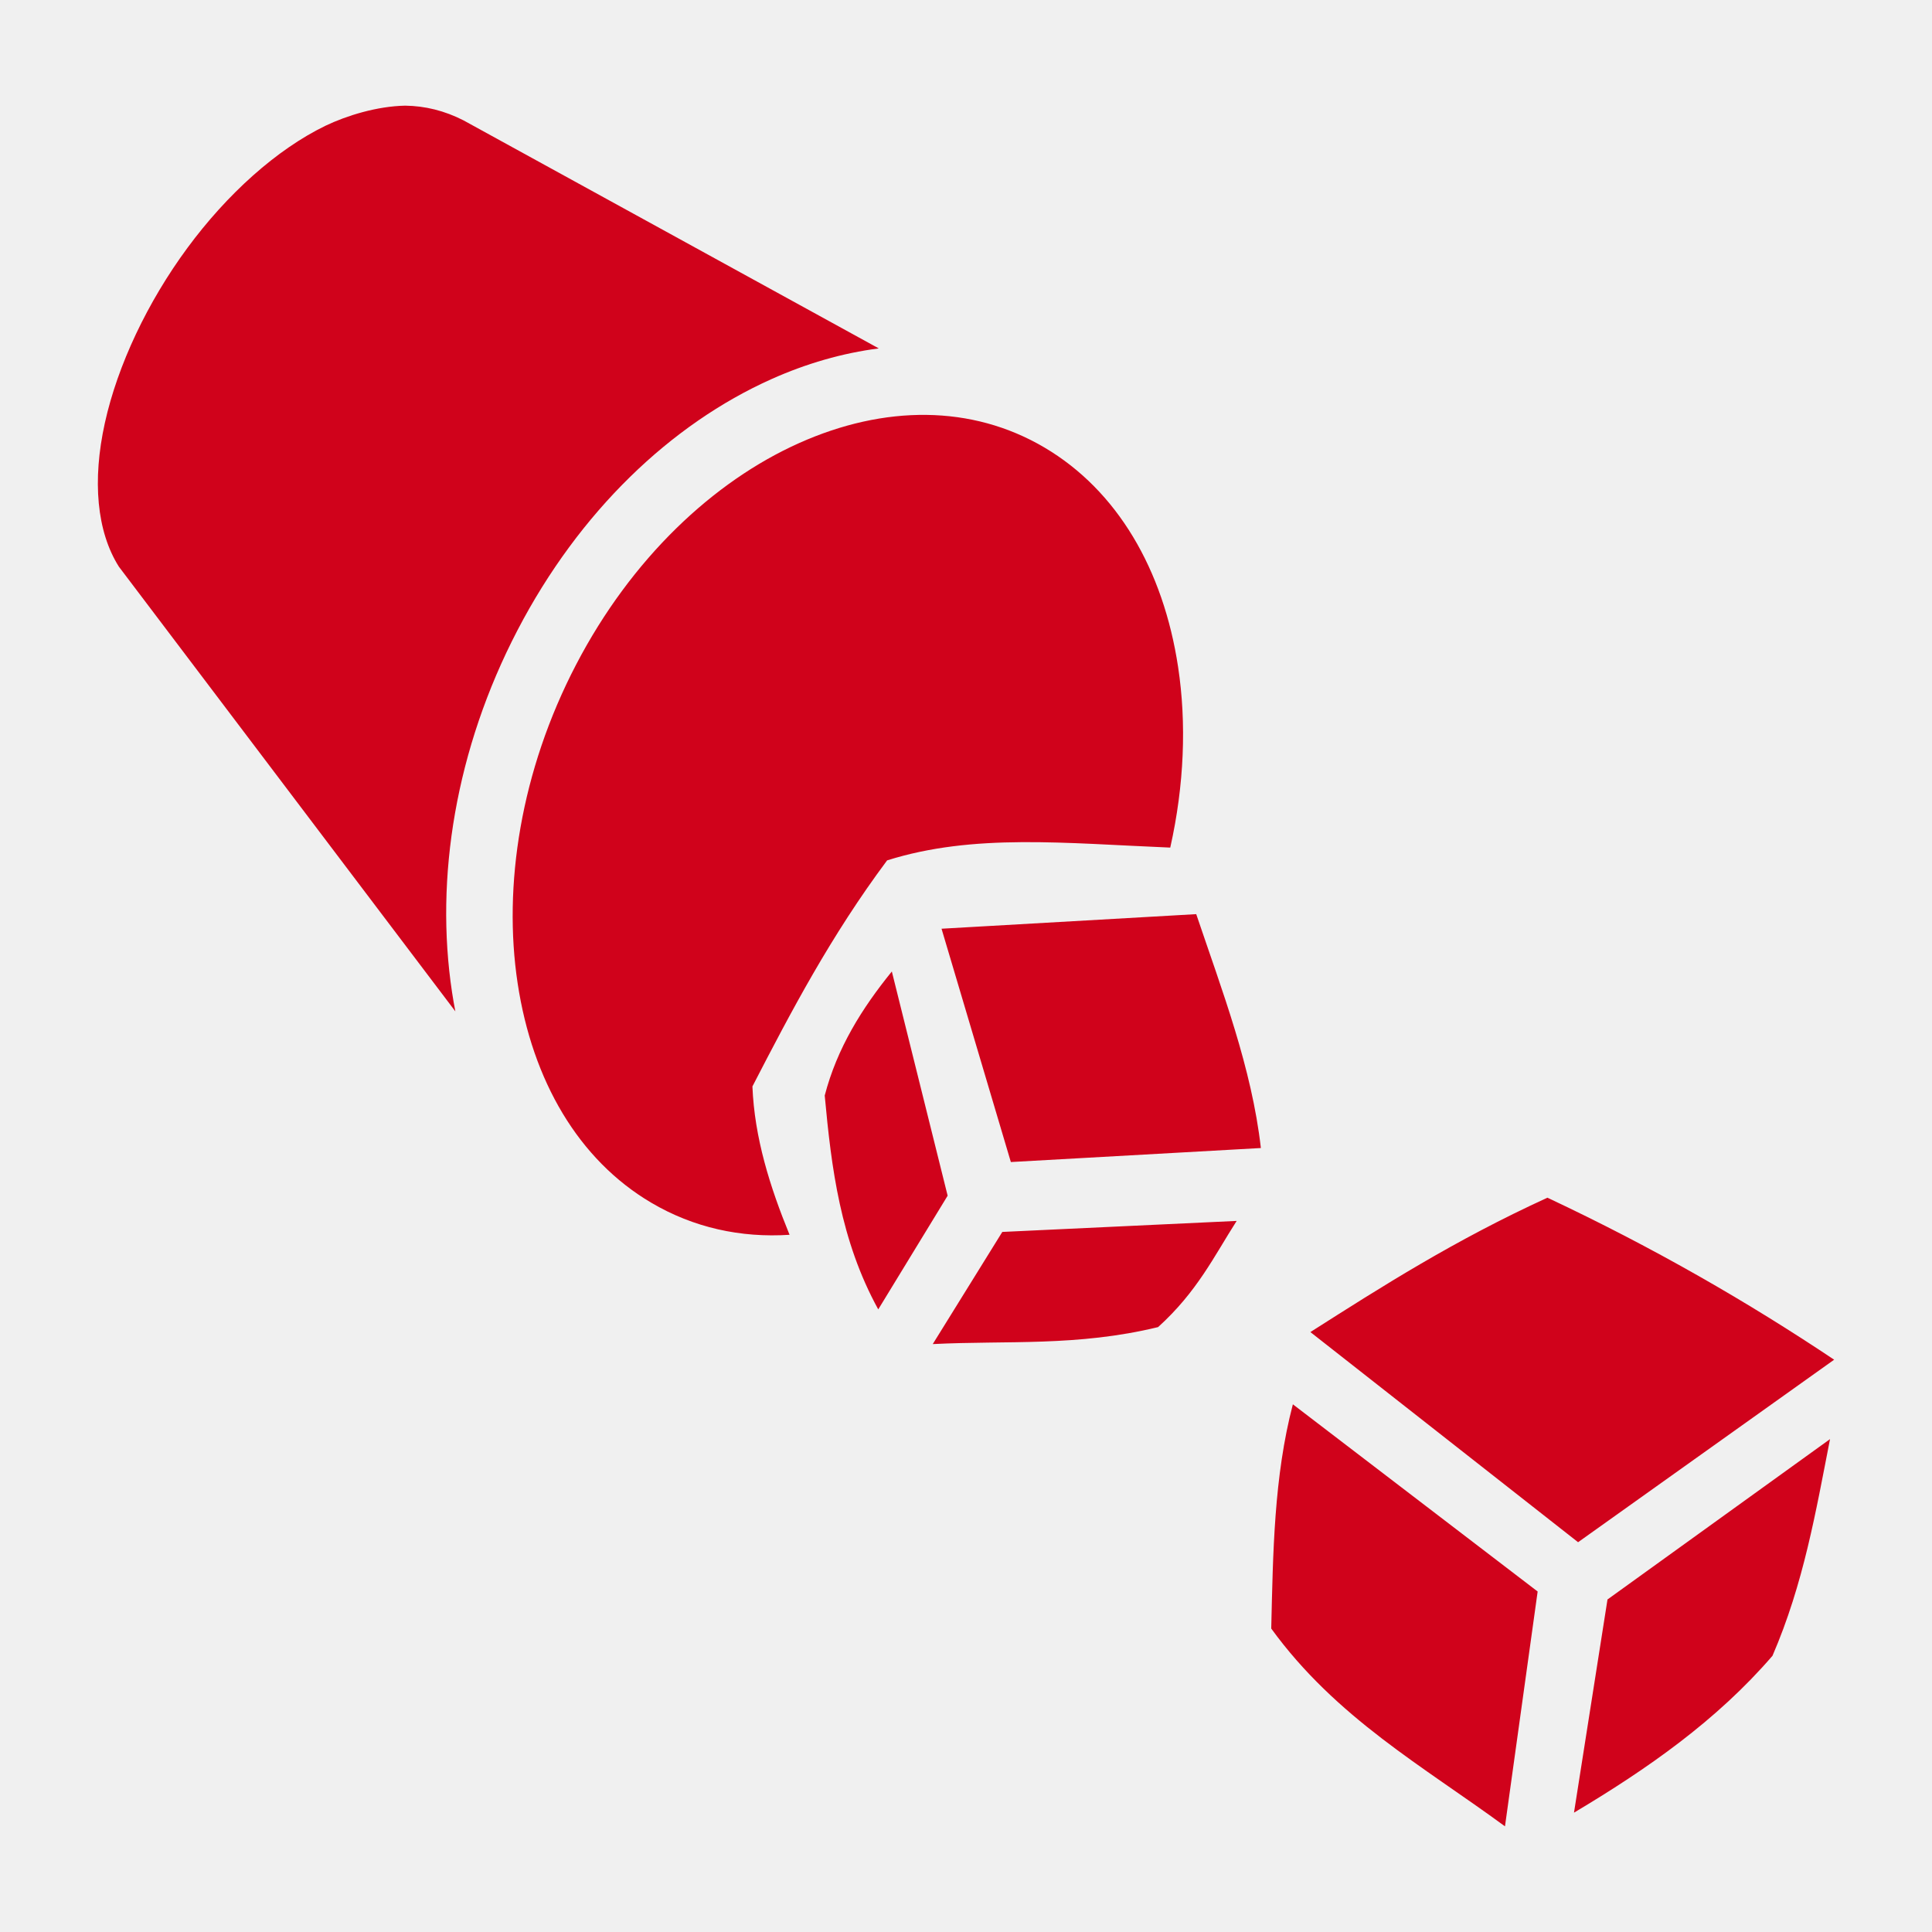
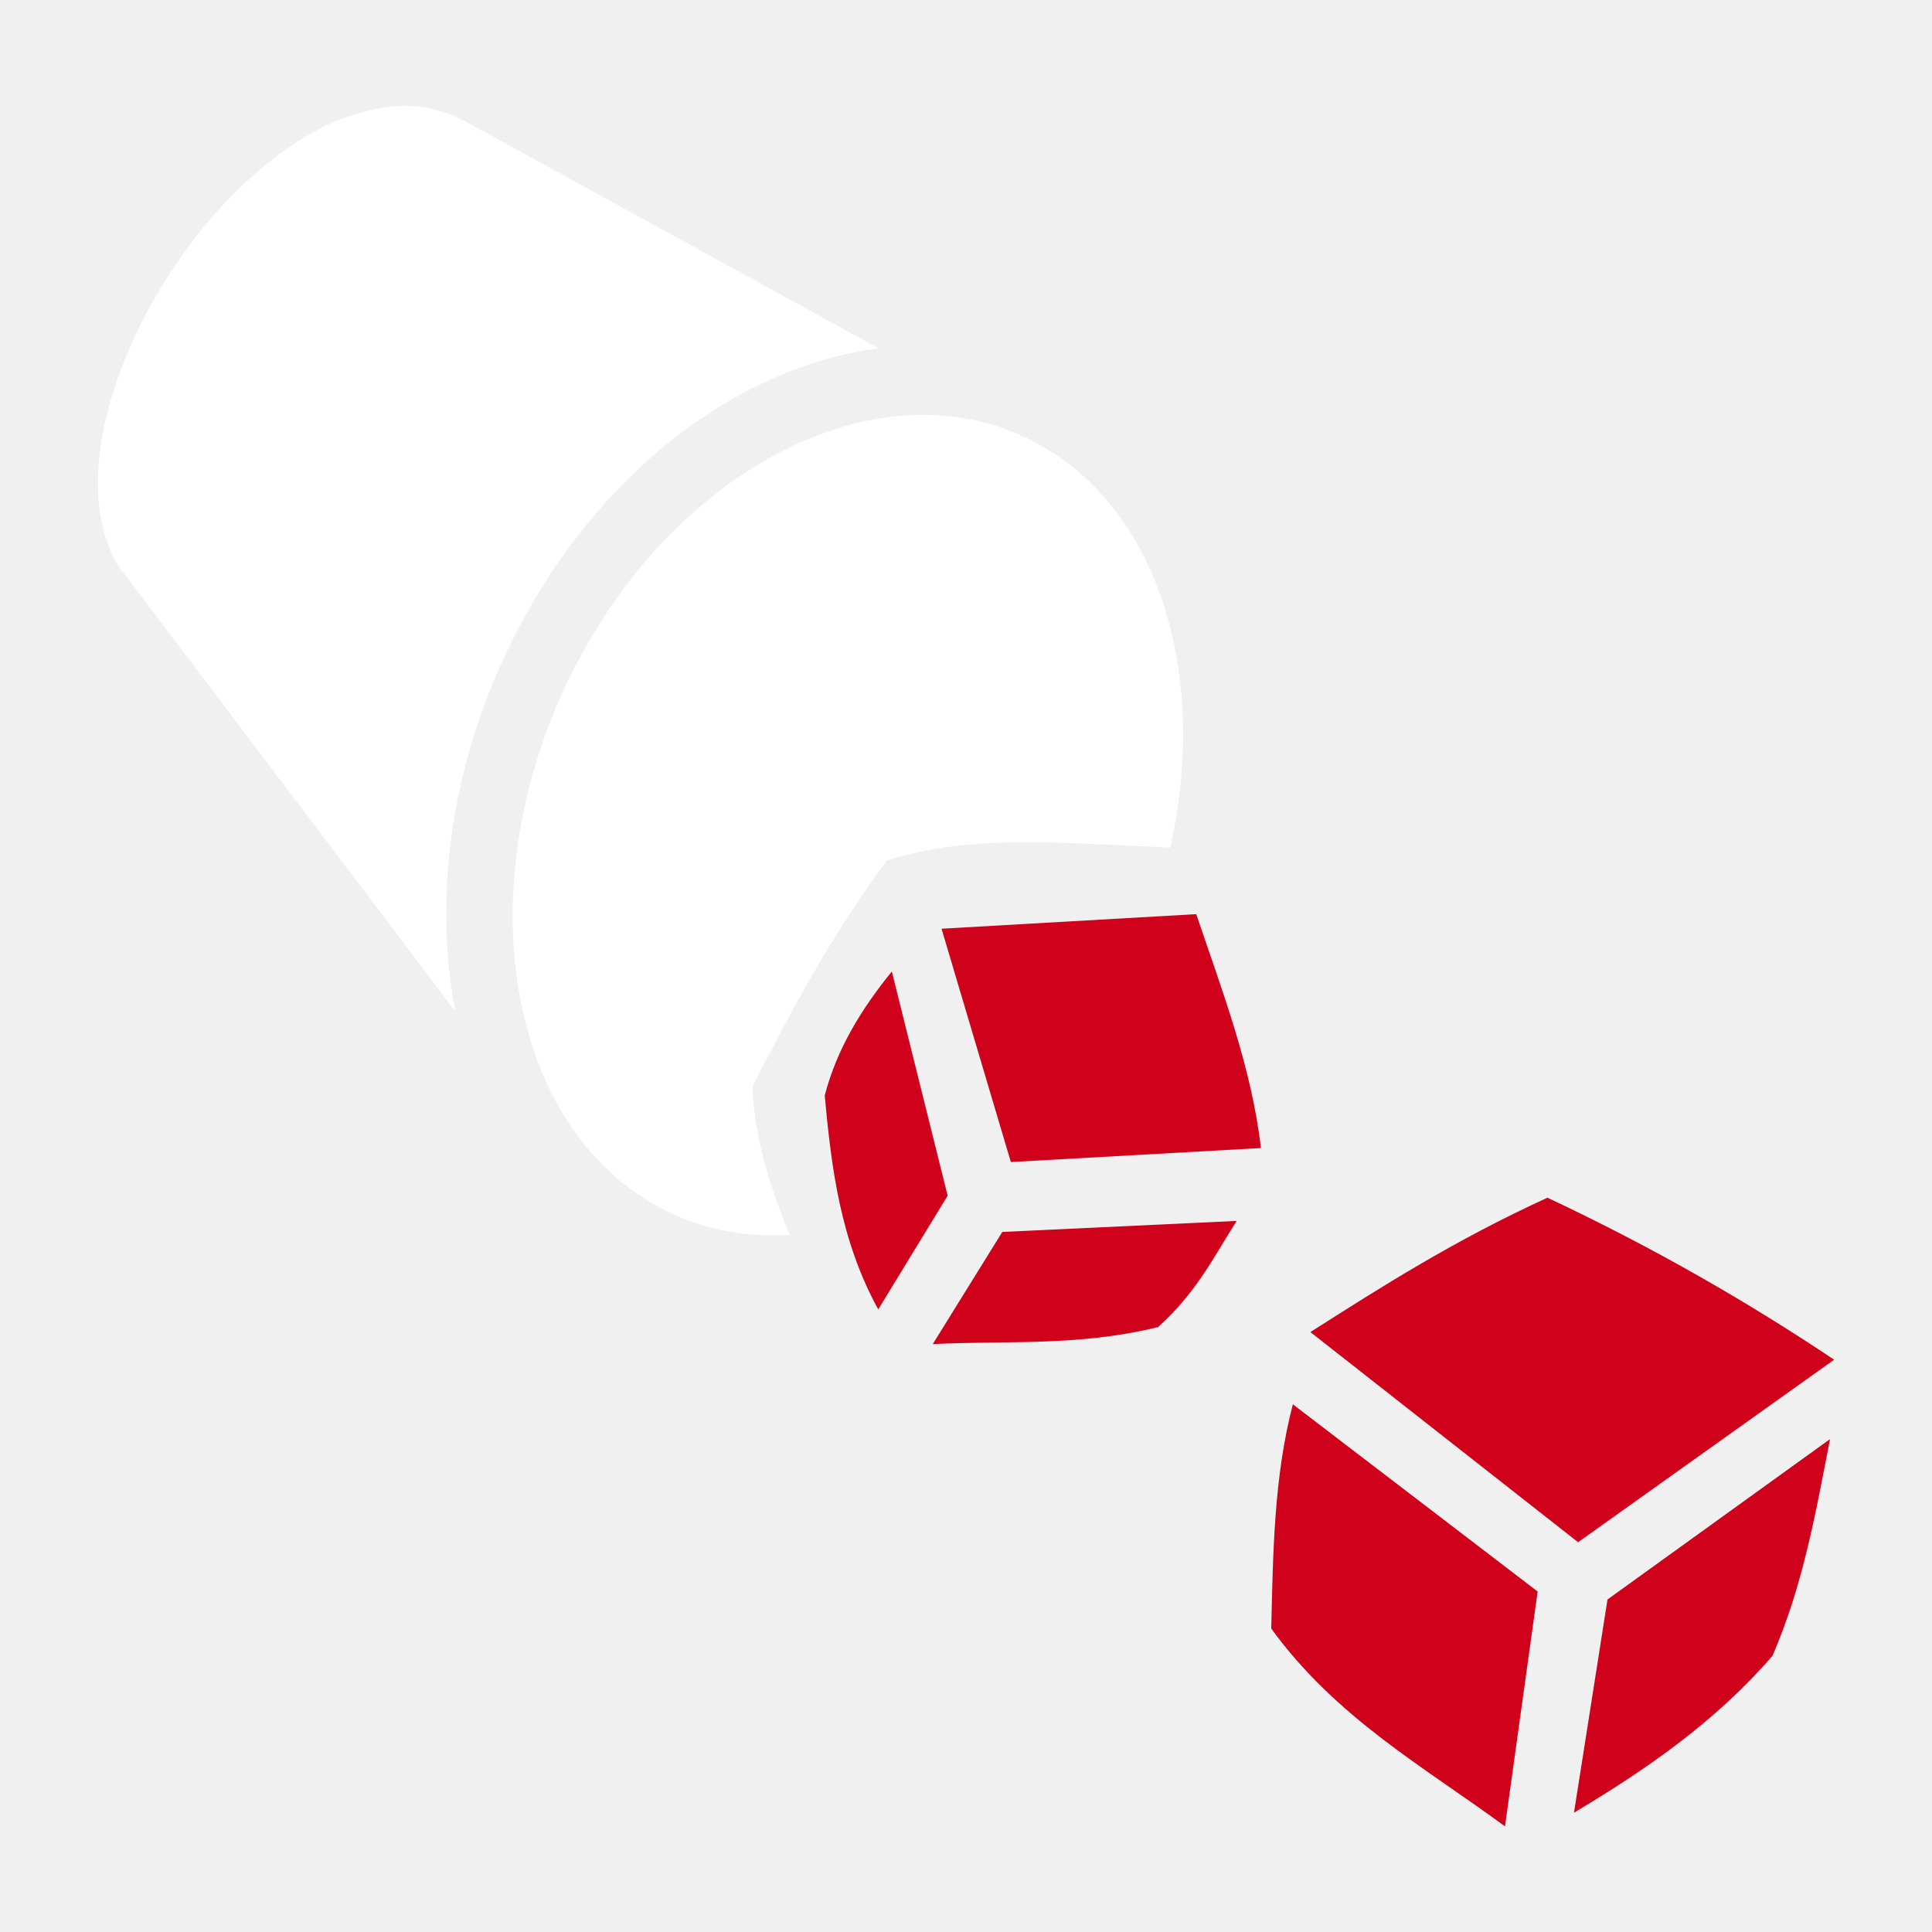
<svg xmlns="http://www.w3.org/2000/svg" width="512px" height="512px" viewBox="0 0 512 512" version="1.1">
  <g id="group">
-     <path id="Path" d="M107.376 28.002 C99.901 28.149 91.907 30.627 86.266 33.32 73.295 39.607 60.169 51.443 49.644 65.732 39.118 80.022 31.181 96.724 27.79 112.082 24.419 127.354 25.626 140.841 31.495 150.162 L120.673 268.023 C120.35 266.347 120.053 264.661 119.796 262.961 115.202 232.648 120.758 198.473 137.152 166.994 153.545 135.515 177.829 112.394 204.413 100.484 213.673 96.336 223.266 93.566 232.886 92.332 L122.841 31.902 C117.797 29.327 112.651 28.072 107.376 28.002 Z M245.532 109.952 C234.503 109.814 223.052 112.366 211.722 117.442 189.062 127.592 167.347 147.955 152.663 176.15 137.979 204.346 133.263 234.74 137.179 260.578 141.095 286.417 153.306 307.352 172.583 318.73 183.781 325.34 196.286 328.082 209.241 327.234 204.044 314.512 199.946 301.569 199.4 287.916 209.704 267.948 220.202 247.98 235.095 228.011 258.041 220.788 282.219 223.478 310.13 224.621 313.852 208.016 314.465 191.631 312.21 176.758 308.294 150.919 296.083 129.984 276.806 118.605 267.168 112.916 256.562 110.089 245.533 109.951 Z M317.013 242.258 L249.517 246.121 267.886 307.953 334.146 304.238 C331.711 282.923 323.914 262.68 317.013 242.258 Z M236.347 257.453 C228.424 267.216 221.821 277.771 218.56 290.33 220.332 309.55 222.694 328.703 232.745 347.002 L251.135 316.872 Z M410.085 317.403 C385.481 328.662 366.386 340.839 347.263 353.012 L418.208 408.702 486.068 360.334 C463.354 345.152 438.412 330.714 410.085 317.402 Z M327.728 323.555 L265.62 326.475 247.189 356.197 C266.892 355.202 285.521 356.892 306.906 351.695 317.276 342.315 321.73 332.935 327.728 323.555 Z M342.622 372.156 C337.604 391.344 337.364 411.489 336.892 431.586 354.09 455.266 377.276 468.167 398.835 483.998 L407.493 421.766 Z M484.976 381.379 L426.003 423.877 417.123 480.373 C436.557 468.793 454.943 455.956 469.728 438.799 477.994 419.659 481.223 400.519 484.976 381.379 Z" fill="#d0021b" fill-opacity="1" stroke="none" />
+     <g id="group-1">
+       <path id="Path" d="M107.376 28.002 C99.901 28.149 91.907 30.627 86.266 33.32 73.295 39.607 60.169 51.443 49.644 65.732 39.118 80.022 31.181 96.724 27.79 112.082 24.419 127.354 25.626 140.841 31.495 150.162 L120.673 268.023 C120.35 266.347 120.053 264.661 119.796 262.961 115.202 232.648 120.758 198.473 137.152 166.994 153.545 135.515 177.829 112.394 204.413 100.484 213.673 96.336 223.266 93.566 232.886 92.332 L122.841 31.902 C117.797 29.327 112.651 28.072 107.376 28.002 Z" fill="#ffffff" fill-opacity="1" stroke="none" />
+       <path id="Path-1" d="M245.532 109.952 C234.503 109.814 223.052 112.366 211.722 117.442 189.062 127.592 167.347 147.955 152.663 176.15 137.979 204.346 133.263 234.74 137.179 260.578 141.095 286.417 153.306 307.352 172.583 318.73 183.781 325.34 196.286 328.082 209.241 327.234 204.044 314.512 199.946 301.569 199.4 287.916 209.704 267.948 220.202 247.98 235.095 228.011 258.041 220.788 282.219 223.478 310.13 224.621 313.852 208.016 314.465 191.631 312.21 176.758 308.294 150.919 296.083 129.984 276.806 118.605 267.168 112.916 256.562 110.089 245.533 109.951 Z" fill="#ffffff" fill-opacity="1" stroke="none" />
+       <path id="Path-2" d="M317.013 242.258 L249.517 246.121 267.886 307.953 334.146 304.238 C331.711 282.923 323.914 262.68 317.013 242.258 Z" fill="#d0021b" fill-opacity="1" stroke="none" />
+       <path id="Path-3" d="M236.347 257.453 C228.424 267.216 221.821 277.771 218.56 290.33 220.332 309.55 222.694 328.703 232.745 347.002 L251.135 316.872 Z" fill="#d0021b" fill-opacity="1" stroke="none" />
+       <path id="Path-4" d="M410.085 317.403 C385.481 328.662 366.386 340.839 347.263 353.012 L418.208 408.702 486.068 360.334 C463.354 345.152 438.412 330.714 410.085 317.402 Z" fill="#d0021b" fill-opacity="1" stroke="none" />
+       <path id="Path-5" d="M327.728 323.555 L265.62 326.475 247.189 356.197 C266.892 355.202 285.521 356.892 306.906 351.695 317.276 342.315 321.73 332.935 327.728 323.555 Z" fill="#d0021b" fill-opacity="1" stroke="none" />
+       <path id="Path-6" d="M342.622 372.156 C337.604 391.344 337.364 411.489 336.892 431.586 354.09 455.266 377.276 468.167 398.835 483.998 L407.493 421.766 Z" fill="#d0021b" fill-opacity="1" stroke="none" />
+       <path id="Path-7" d="M484.976 381.379 L426.003 423.877 417.123 480.373 C436.557 468.793 454.943 455.956 469.728 438.799 477.994 419.659 481.223 400.519 484.976 381.379 Z" fill="#d0021b" fill-opacity="1" stroke="none" />
+     </g>
  </g>
</svg>
